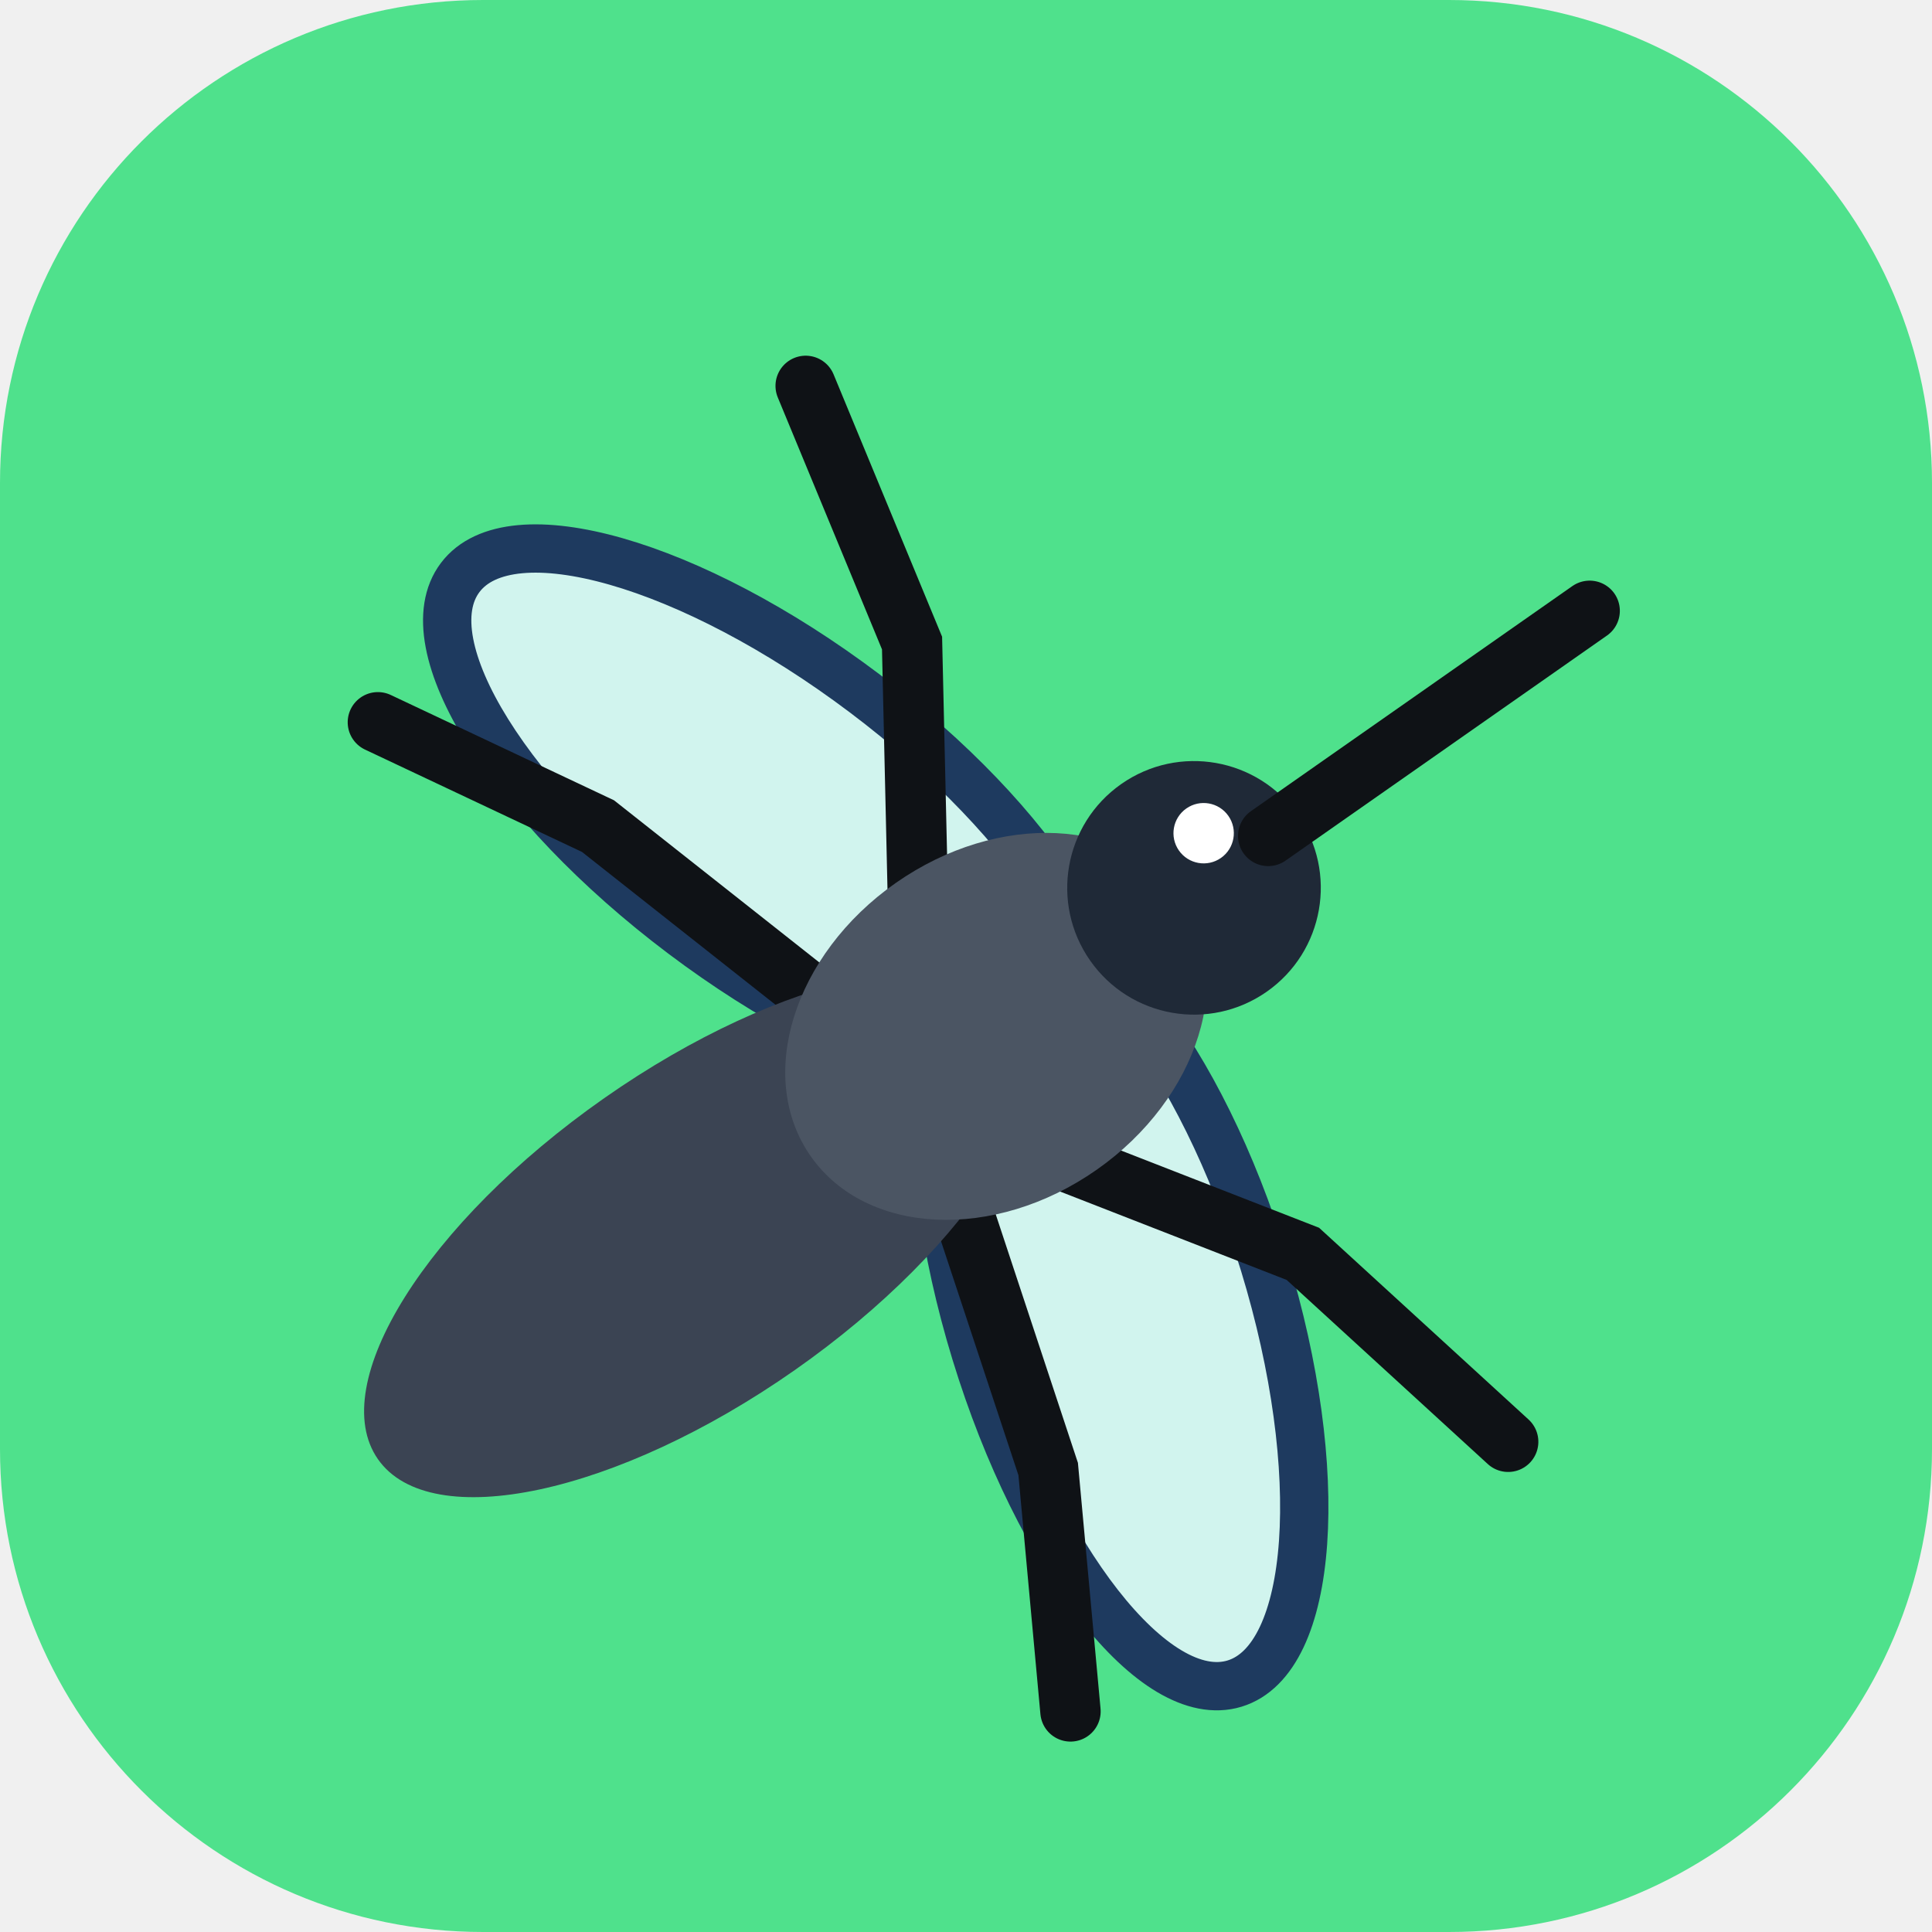
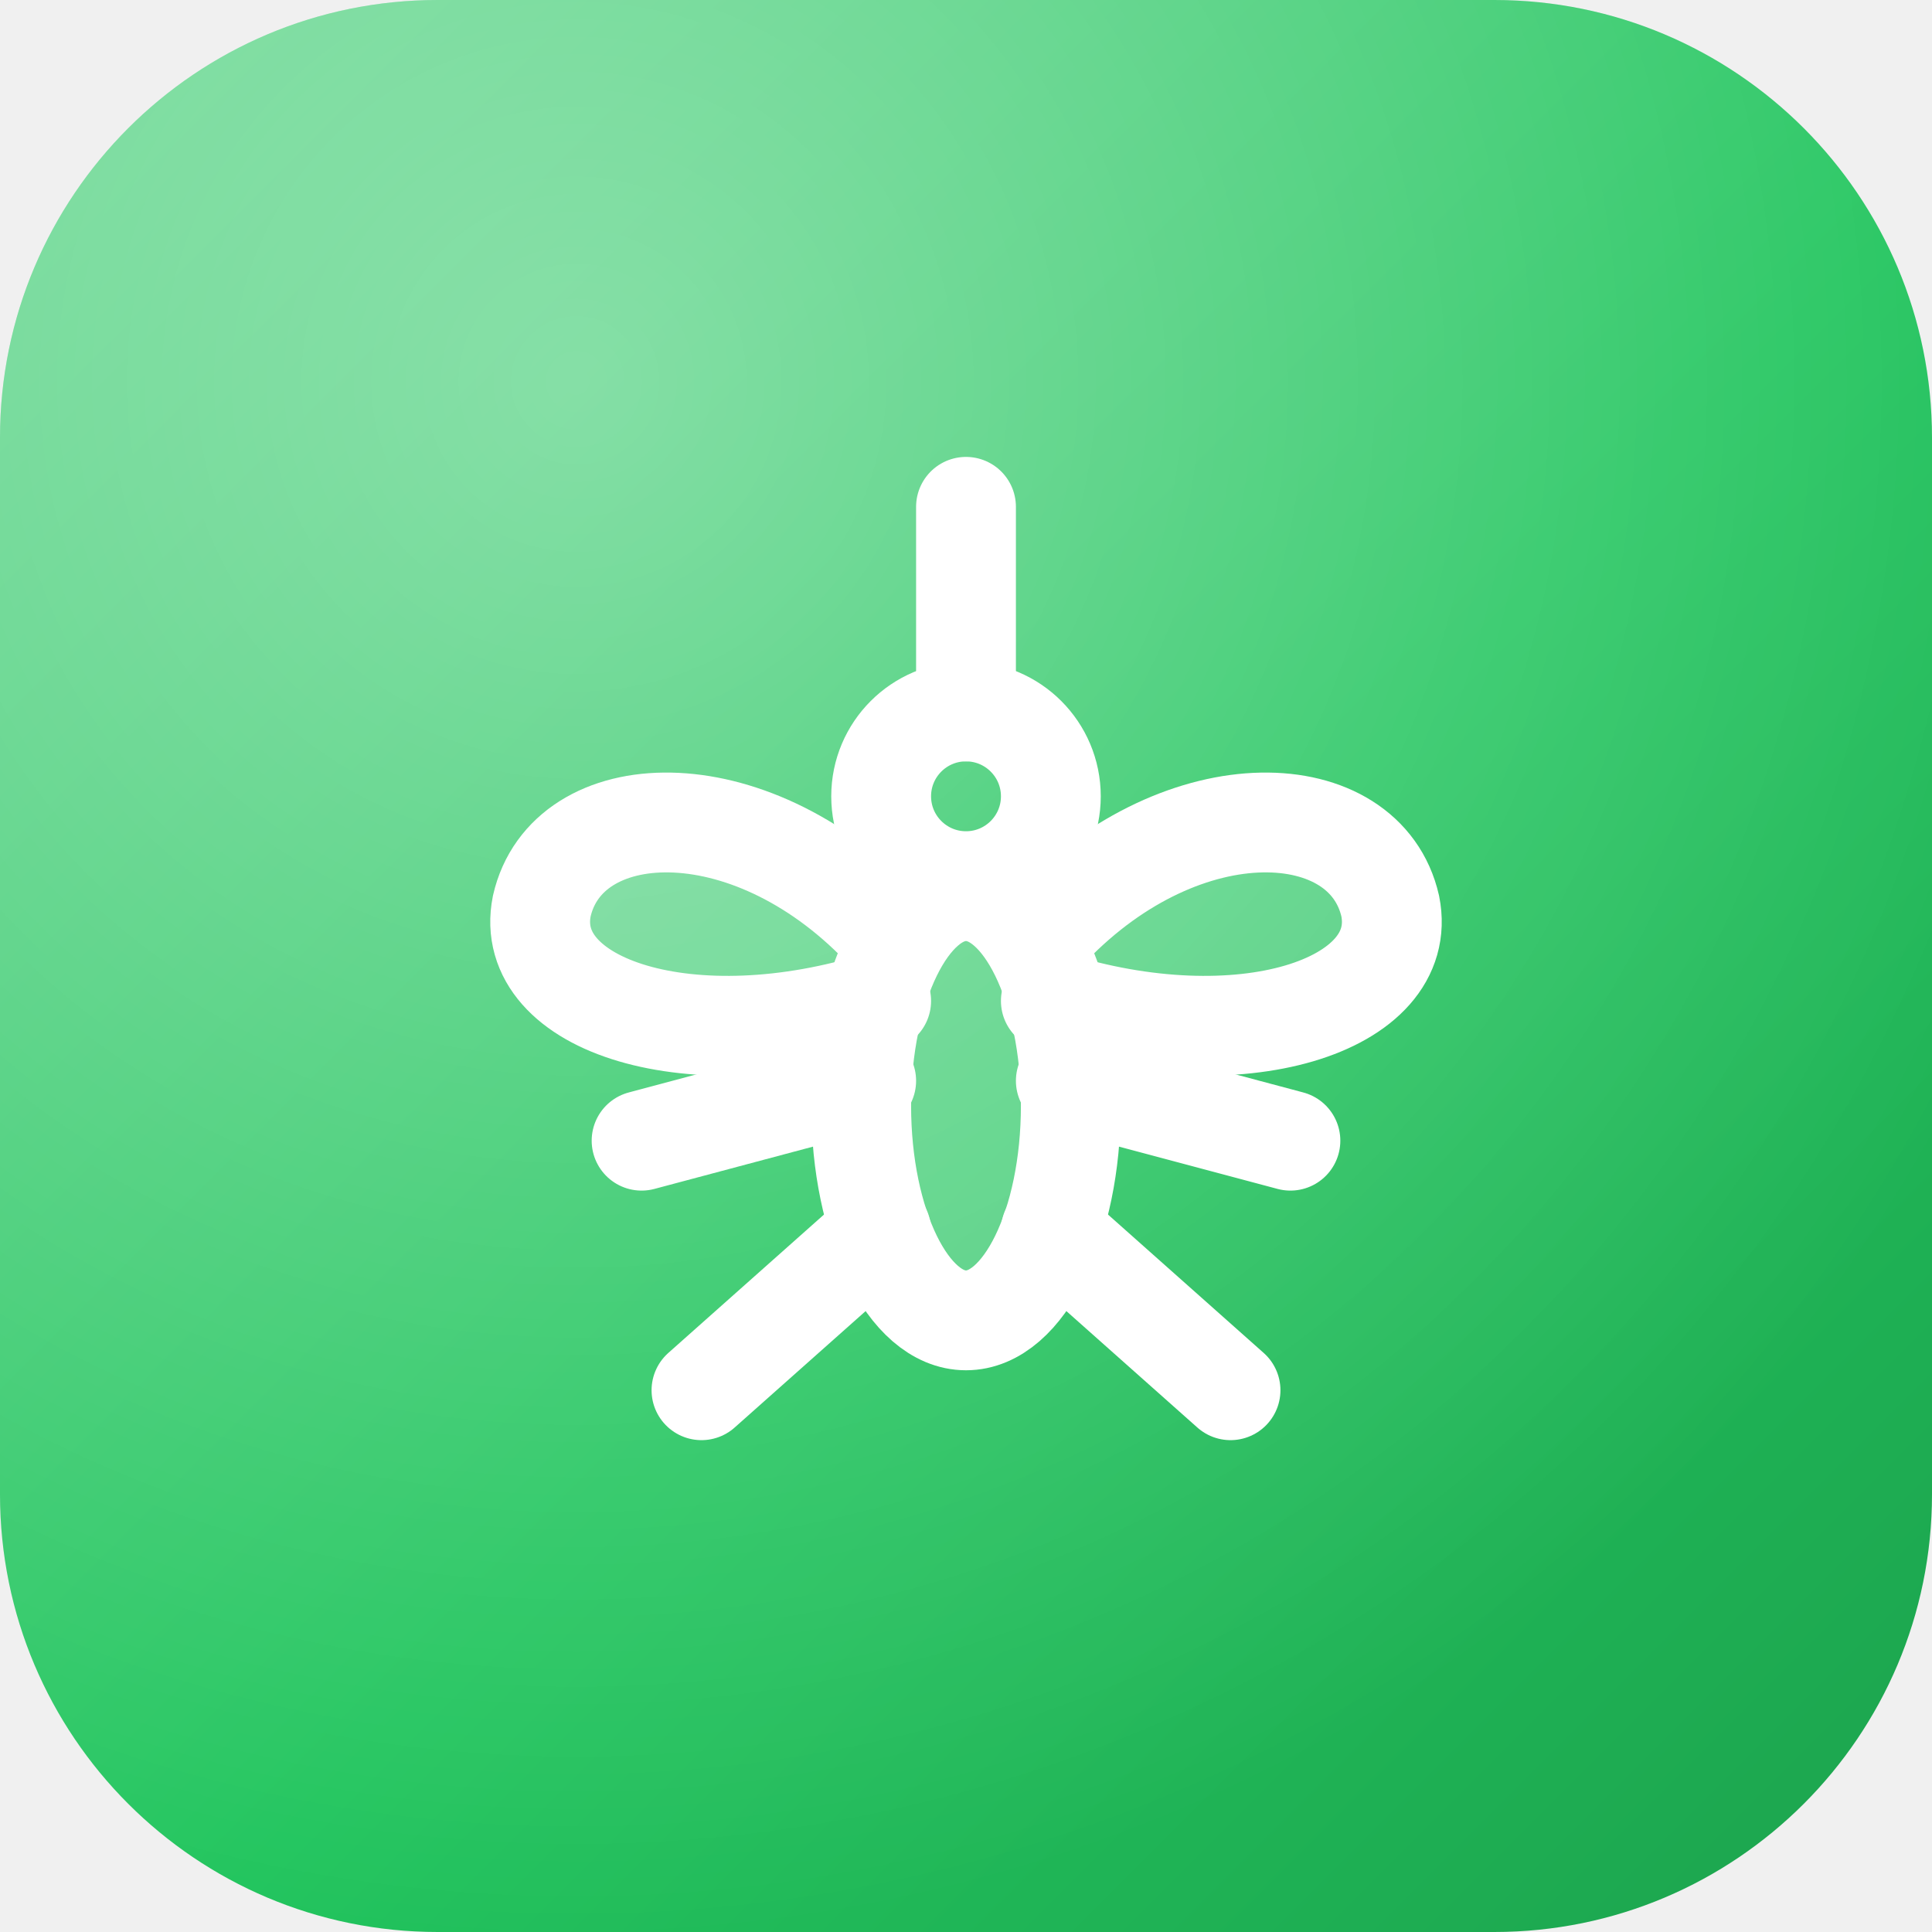
- <svg xmlns="http://www.w3.org/2000/svg" viewBox="0 0 64 64">
-   <rect width="64" height="64" rx="16" fill="#4fe18c" />
-   <g transform="translate(33 34) rotate(-35)">
-     <ellipse cx="-2" cy="-10" rx="5" ry="13" fill="#e8f7ff" fill-opacity=".85" stroke="#1e3a5f" stroke-width="1.6" transform="rotate(-18 -2 -10)" />
-     <ellipse cx="-2" cy="10" rx="5" ry="13" fill="#e8f7ff" fill-opacity=".85" stroke="#1e3a5f" stroke-width="1.6" transform="rotate(18 -2 10)" />
-     <g stroke="#0f1216" stroke-width="2" stroke-linecap="round" fill="none">
-       <path d="M-2 3l6 9 2 9M-4 3l-3 10-4 7M-1 -3l6 -9 2 -9M-4 -3l-3 -10-4 -7" />
-     </g>
-     <ellipse cx="-12" cy="0" rx="13" ry="5.5" fill="#3b4453" />
-     <ellipse cx="0" cy="0" rx="7.5" ry="5.8" fill="#4b5563" />
-     <circle cx="8" cy="0" r="4.2" fill="#1f2937" />
-     <path d="M11 0h13" stroke="#0f1216" stroke-width="2" stroke-linecap="round" />
-     <circle cx="9.3" cy="-1.3" r="1" fill="#fff" />
+ <svg xmlns="http://www.w3.org/2000/svg" width="64" height="64" viewBox="0 0 512 512">
+   <defs>
+     <linearGradient id="g92g-komari" x1="0" y1="0" x2="1" y2="1">
+       <stop offset="0" stop-color="#60d58b" />
+       <stop offset=".55" stop-color="#22c55e" />
+       <stop offset="1" stop-color="#1ca24d" />
+     </linearGradient>
+     <radialGradient id="g92h-komari" cx=".3" cy=".2" r=".8">
+       <stop offset="0" stop-color="#fff" stop-opacity=".35" />
+       <stop offset="1" stop-color="#fff" stop-opacity="0" />
+     </radialGradient>
+   </defs>
+   <rect width="512" height="512" rx="116" fill="url(#g92g-komari)" />
+   <rect width="512" height="512" rx="116" fill="url(#g92h-komari)" />
+   <g transform="translate(97.28 97.28) scale(13.2267)" color="#fff" fill="none" stroke="#fff" stroke-width="2" stroke-linecap="round" stroke-linejoin="round">
+     <path d="M10.3 11.2C7.6 8.4 4 8.6 3.5 10.8c-.4 2 3 3.1 6.8 1.9M13.7 11.2c2.7-2.8 6.3-2.6 6.8-.4.4 2-3 3.1-6.8 1.9" fill="currentColor" fill-opacity=".2" />
+     <ellipse cx="12" cy="14.8" rx="2.1" ry="4.3" fill="currentColor" fill-opacity=".2" />
+     <circle cx="12" cy="8.6" r="1.7" />
+     <path d="M12 6.9V2.8M10.3 17.3l-3.6 3.2M13.7 17.3l3.6 3.2M10 14.3l-4.5 1.2M14 14.3l4.5 1.2" />
  </g>
</svg>
